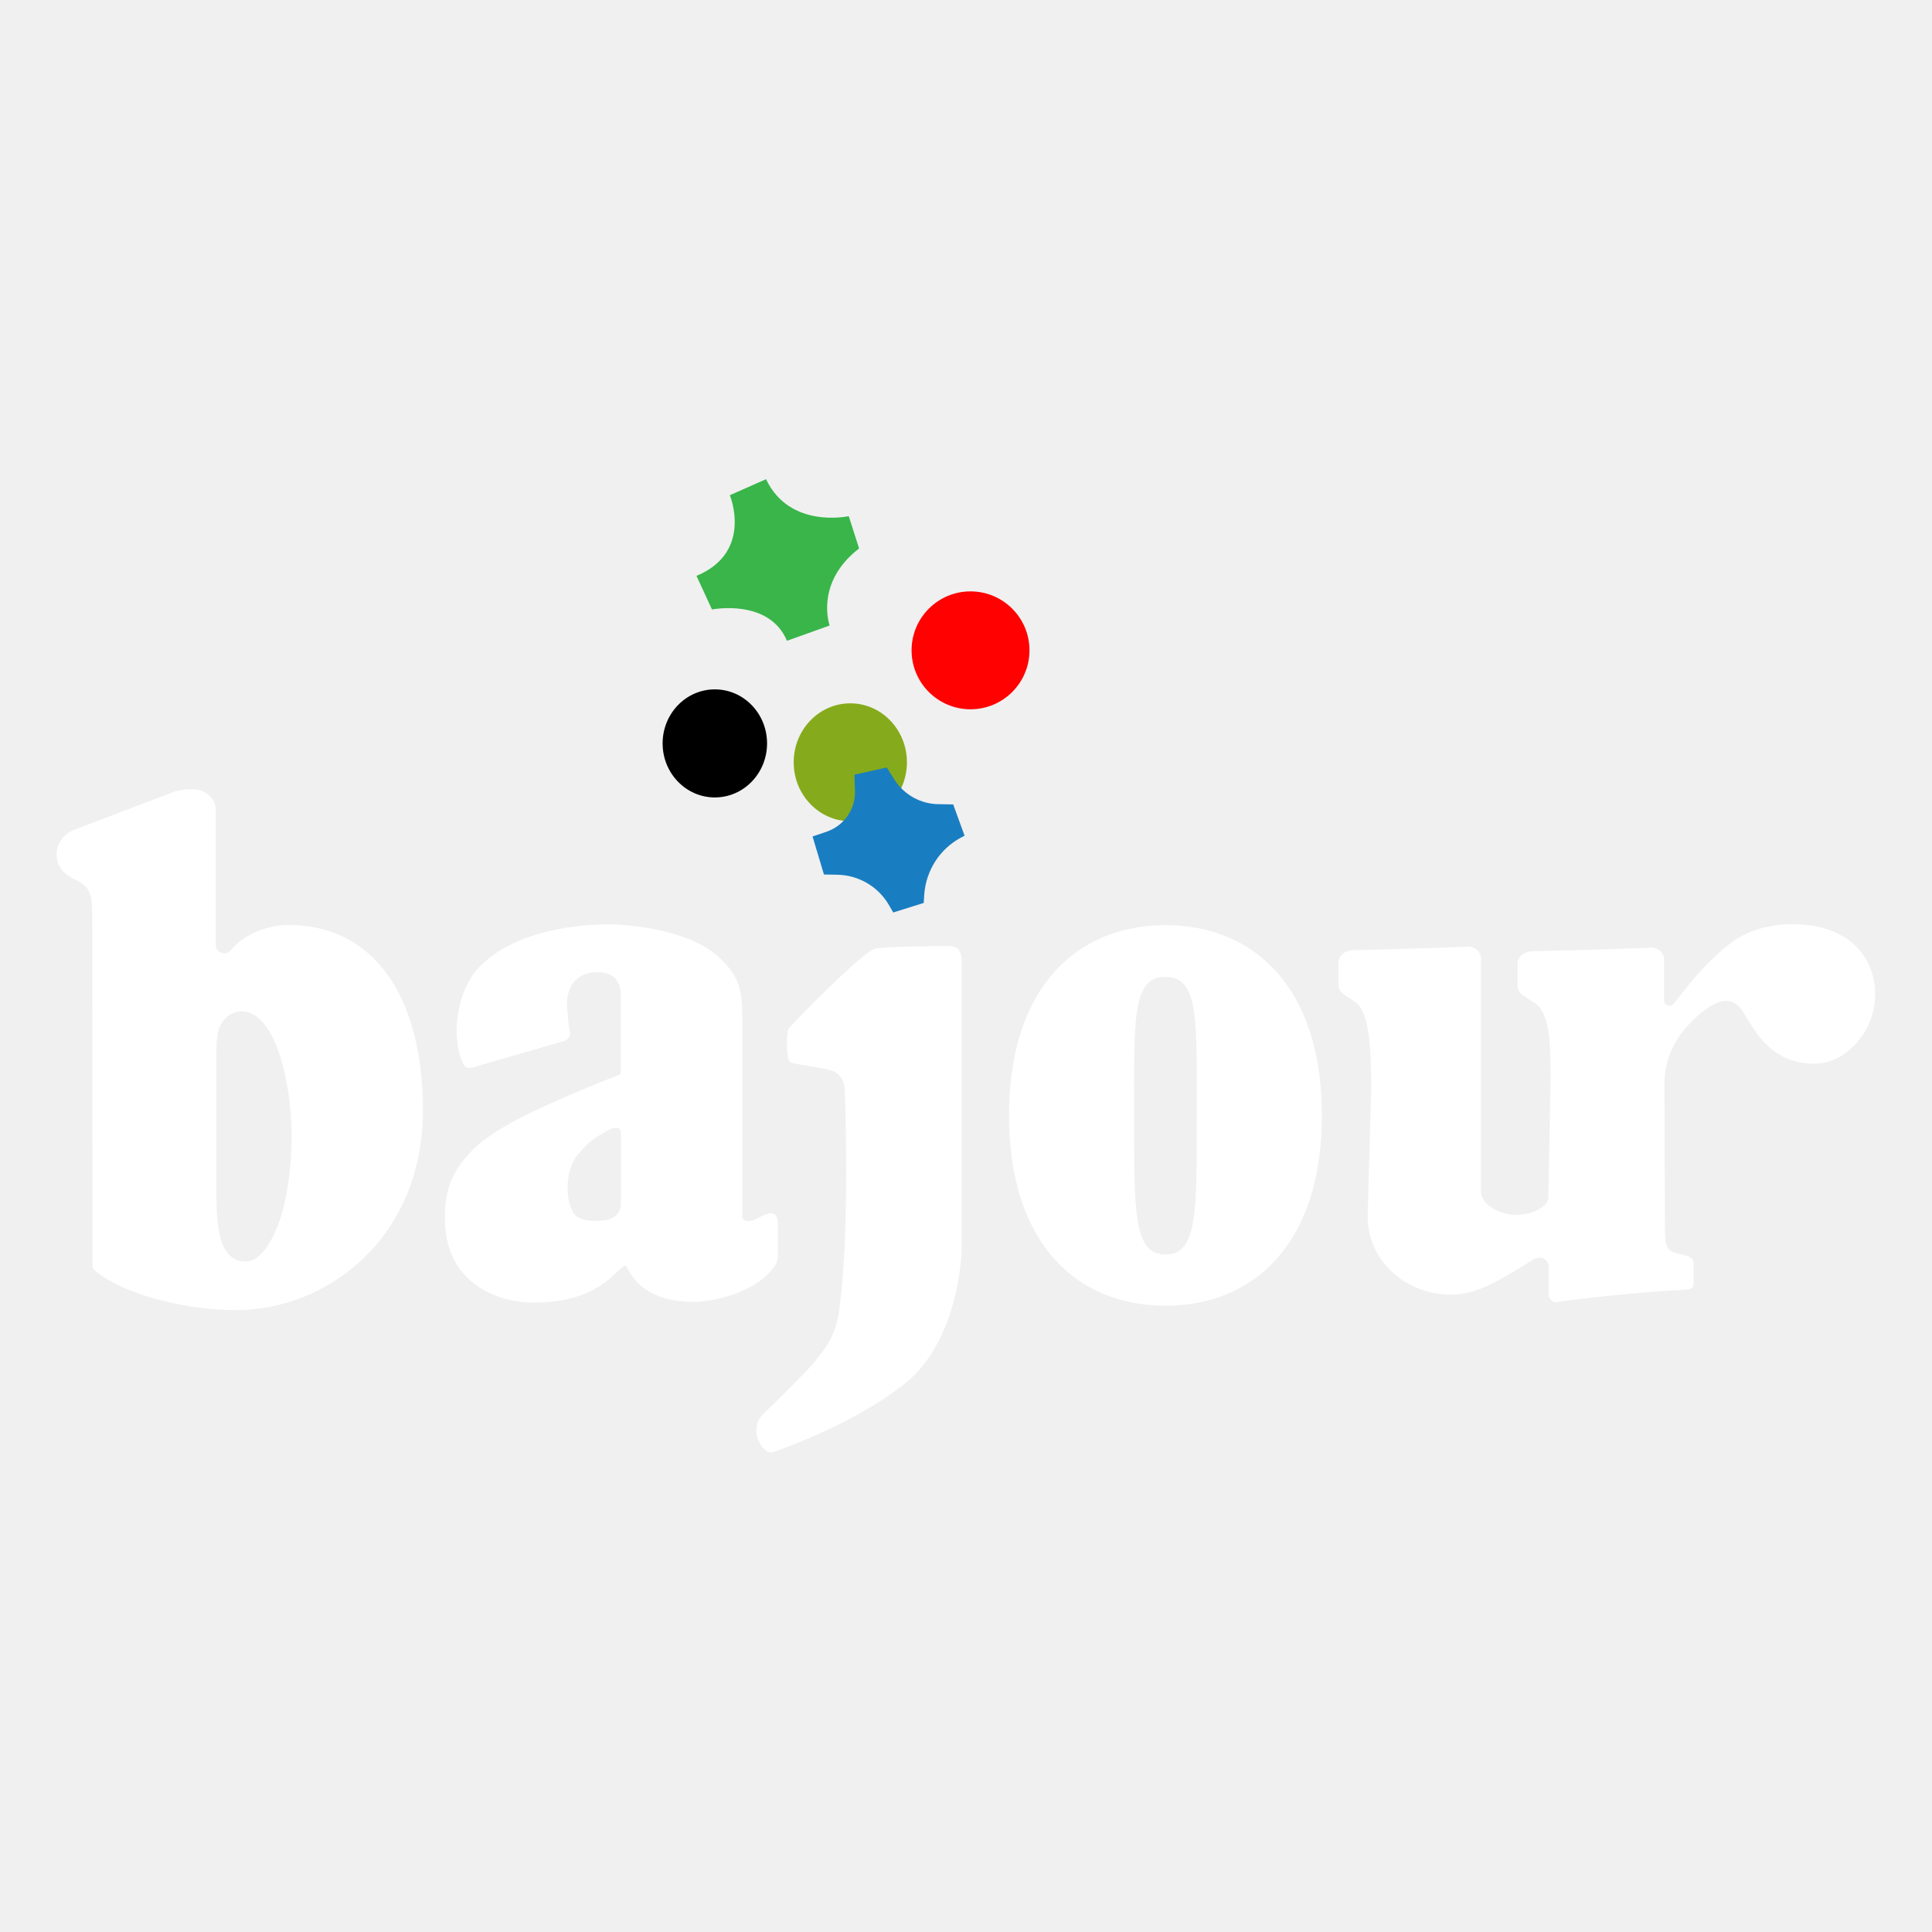
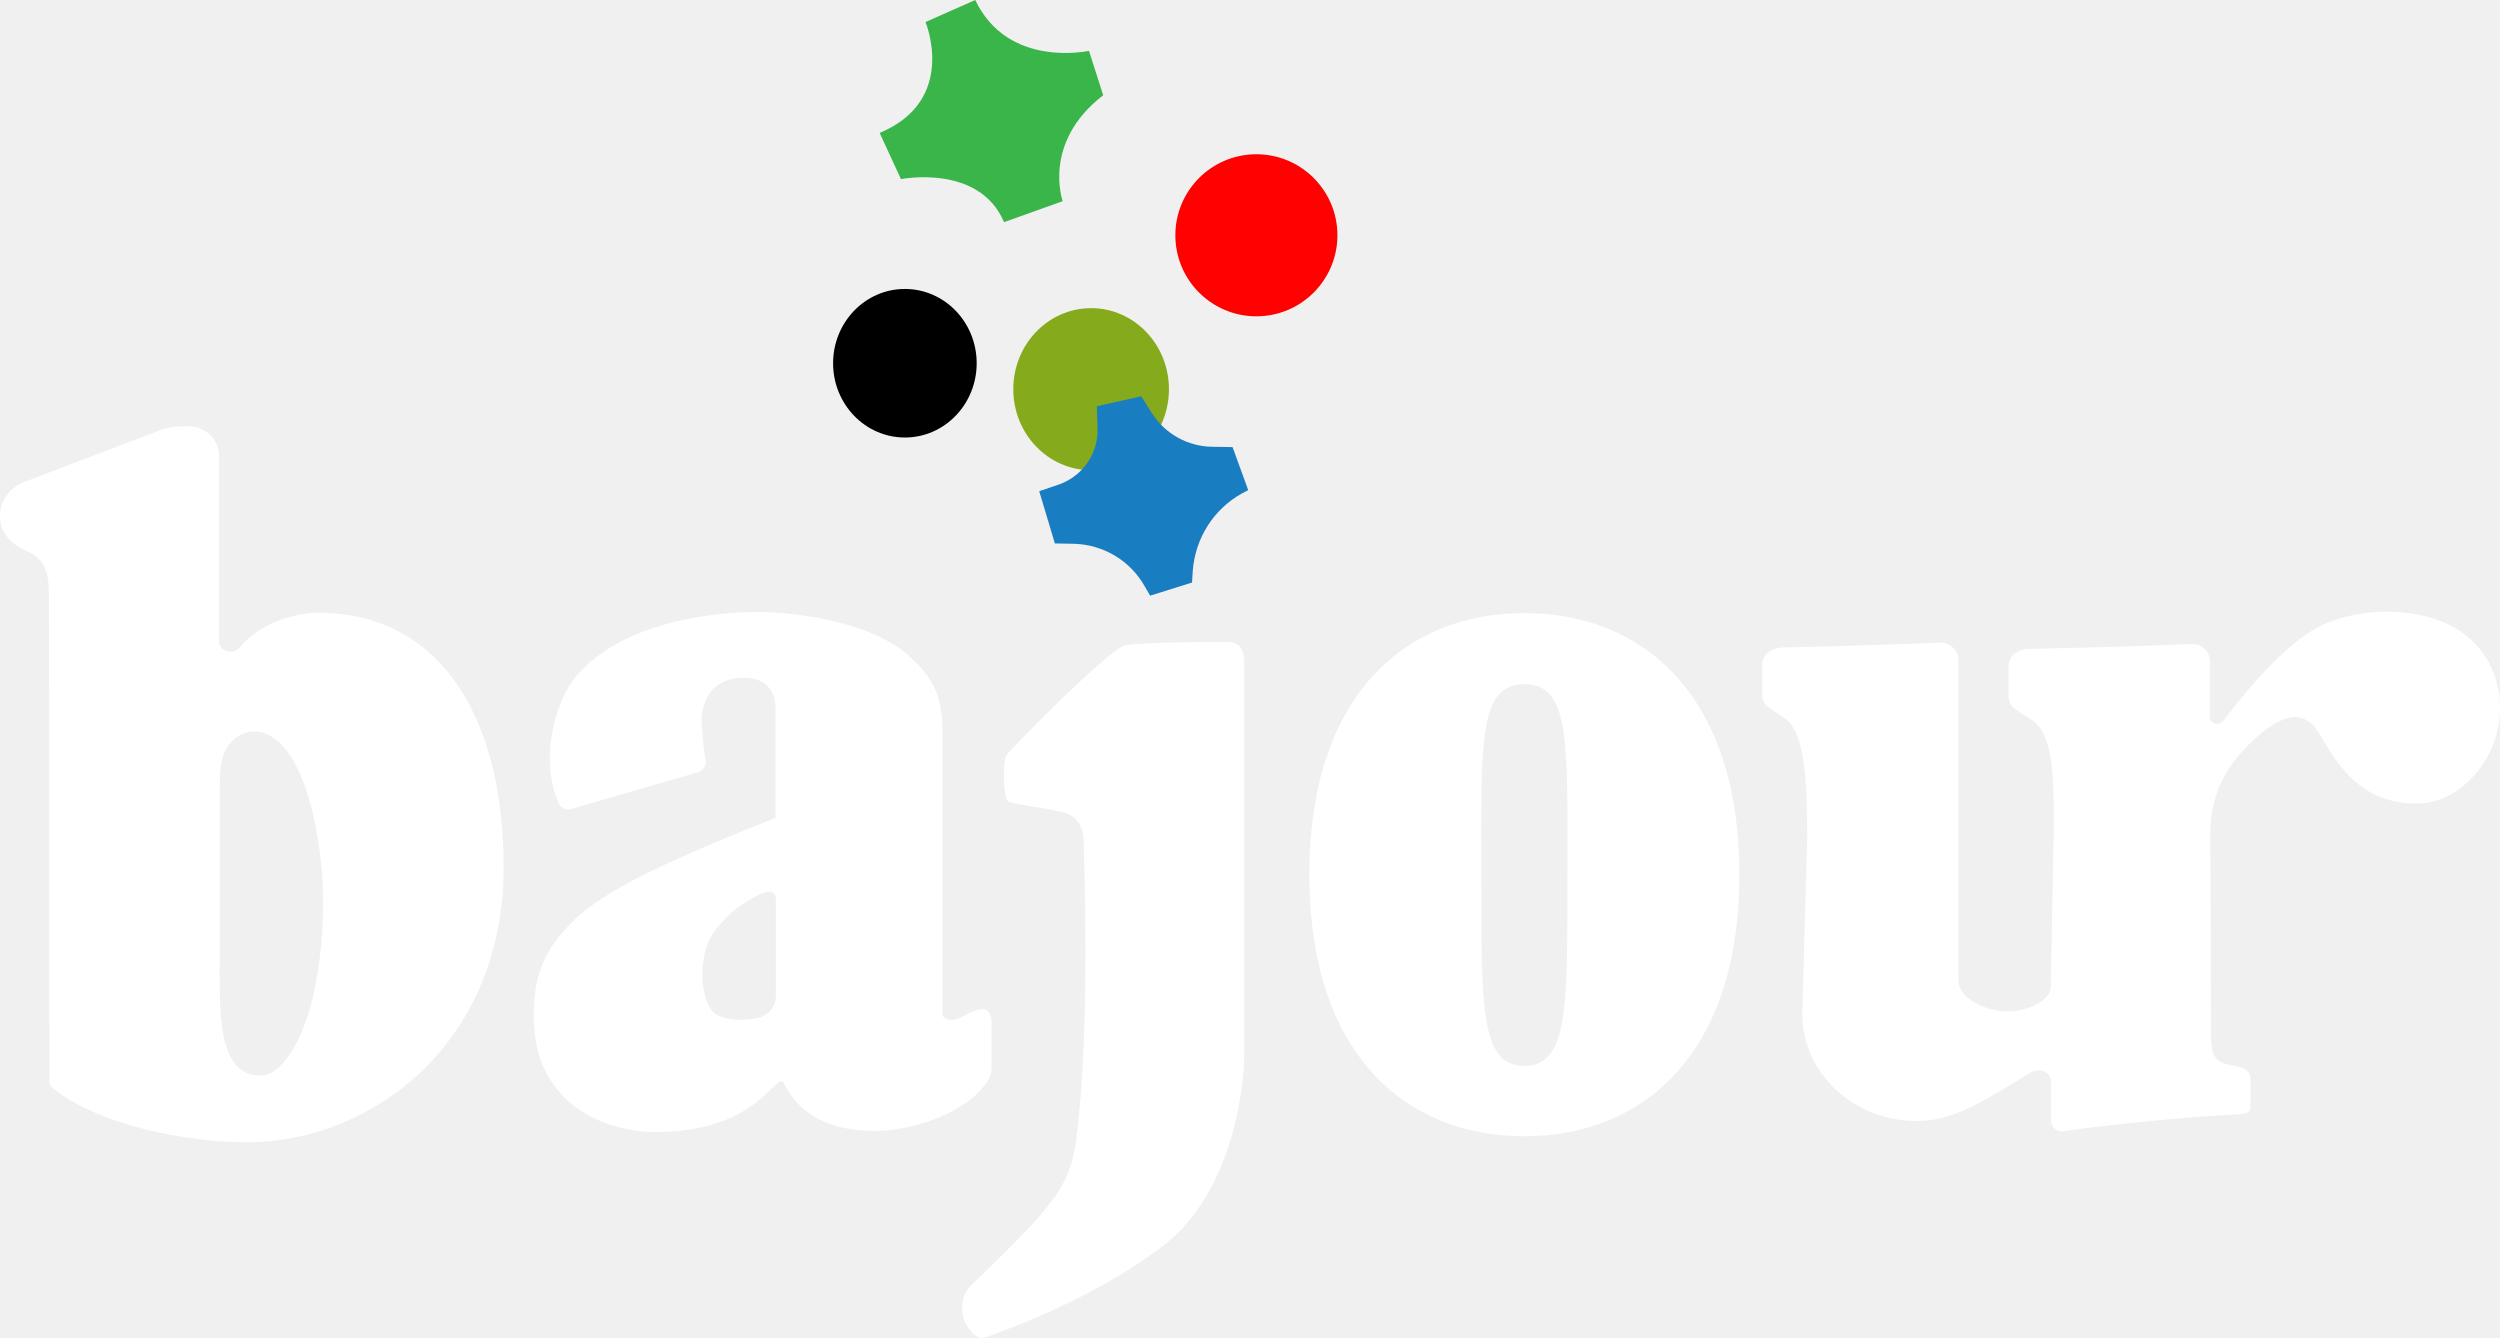
- <svg xmlns="http://www.w3.org/2000/svg" version="1.1" x="0px" y="0px" viewBox="0 0 747.3 400" style="enable-background:new 0 0 747.3 400;" xml:space="preserve" height="100px" width="100px" transform="rotate(0) scale(1, 1)">
-   <style type="text/css">.st0 { fill: #ffffff; }.st1 { fill: #ff0100; }.st2 { fill: #85ab1c; }.st3 { }.st4 { fill: #197dc1; }.st5 { fill: #39b549; }</style>
-   <g id="Layer_1">
+ <svg xmlns="http://www.w3.org/2000/svg" version="1.1" x="0px" y="0px" viewBox="0 0 703.412 201.499" xml:space="preserve" height="50.375" width="94.127" id="svg8">
+   <defs id="defs8" />
+   <style type="text/css" id="style1">.st0 { fill: #ffffff; }.st1 { fill: #ff0100; }.st2 { fill: #85ab1c; }.st3 { }.st4 { fill: #197dc1; }.st5 { fill: #39b549; }</style>
+   <g id="g9" transform="translate(-21.89771,-99.17562)">
+     <g id="Layer_1">
</g>
-   <g id="Layer_2">
-     <g>
-       <g>
-         <g>
-           <path class="st0" d="M297.7,295.7c-2.9,0.4-5.6,3-8.3,3c-0.5,0-2.1-0.3-2.3-1.4V219c0-10.1-1.5-15.7-9.5-22.8      c-11-9.8-32.4-12.3-42.4-12.3c-15.8,0-38.8,3.9-50.8,17.6c-7.1,8.1-10.5,25.1-5.2,36.4c1.3,2.7,4.8,1,4.8,1l34.6-10      c2.8-1.6,1.7-3.9,1.7-3.9c-0.6-3.4-1-10.3-1-10.3c0-5.9,3-12.3,11.8-12.3c6.1,0,8.7,3.3,9,8v31.4l0,0l0,0      c-14.5,5.8-19,7.7-27.2,11.4c-12.6,5.6-24,11.7-30.3,18.2c-7.9,8.1-11.2,15.7-10.4,29.2c1.3,21.7,19.6,29.6,34.2,29.6      c24.1,0,31.4-11.8,34.1-13.5c0,0,1.3-1.7,2.1,0c5.3,10.7,16,13.2,25.5,13.2c10.2,0,26.1-4.9,31.9-14.4c0.6-0.9,0.9-3,0.9-3      v-13.3C300.8,297.6,300.3,295.3,297.7,295.7z M240.2,292.5c0,0-0.1,4.2-4.9,5.6c0,0-7.4,1.7-11.9-1c-4.5-2.7-5.9-17.2,0.3-24.4      c2.9-3.3,4.7-5.6,12-9.4c0,0,4.5-2.4,4.5,1.6L240.2,292.5L240.2,292.5z" />
-           <path class="st0" d="M372,198.4c0,10.2,0,98.6,0,109.3c0,10.7-3.6,39.7-22.7,54.4c-21,16.2-48.4,25.2-50.2,25.9      c-3.8,1.5-10.3-8.6-3.7-14.9c2.8-2.6,17.1-16.6,20-20.4c2.9-3.8,7.8-8.8,9.2-19.6c4.3-31.5,2.2-82.8,2.2-84.8      c0-2.1-0.8-6.4-5-7.8c-4.2-1.4-14.7-2.4-16.2-3.3c-1.5-0.9-1.5-11.4-0.6-12.9c0.9-1.5,28.8-30,33.5-31c4.6-1,27-1,28.6-1      C370.8,192.3,372,194.6,372,198.4z" />
-           <path class="st0" d="M450.8,184.2c-33.4,0-60.5,23.1-60.5,73.6s27.1,73.6,60.5,73.6c33.4,0,60.5-23.1,60.5-73.6      S484.2,184.2,450.8,184.2z M450.8,311.6c-12.5,0-12.1-16.9-12.1-53.7s-1-53.7,12.1-53.7s12.1,16.8,12.1,53.7      C462.9,294.8,463.3,311.6,450.8,311.6z" />
-           <path class="st0" d="M112.7,184.1c-7.5-0.2-17.6,2.7-23.5,9.9c-0.6,0.6-1.5,1.1-2.5,1.1c-1.7,0-3.2-1.3-3.2-2.9v-52.5      c0-4.5-4-8.1-9-8.1c-5.2,0-7.7,1.2-7.7,1.2l-38.6,14.7c-3.7,1.7-6.3,5.2-6.3,9.3c-0.1,4.7,3.1,8.2,7.9,10.1      c7.3,3.6,5.6,9.4,5.9,21.8l0.1,127.4c0,0.8,0.5,1.4,1.4,2.1l0,0c12.8,10.1,37.2,14.9,54.1,14.9c35.3,0,72.3-27.9,72.3-77.4      C163.6,215.5,147.3,185,112.7,184.1z M109.1,295.5c-2.7,9.2-7.7,18.8-14,18.8c-12.2,0-11.4-18.2-11.4-33.9V235      c0-3.7,0-8.8,1.5-11.9c1.8-3.8,5.3-5.6,8.1-5.6c13.5,0,19.5,28.5,19.5,48C112.8,275.8,111.7,286,109.1,295.5z" />
-           <path class="st0" d="M715.9,190.6c-9.6-7.8-27.2-8.9-40-3.3c-12.8,5.6-27.3,25.9-28.5,27.3c-1.4,1.6-3.7,0.5-3.7-1.1l0-15.8      c0-2.6-2.2-4.8-5-4.8c-17.8,0.8-46.6,1.4-46.6,1.4c-3.1,0.4-5.1,2.3-5.1,5v8.2c0,1.6,0.8,3,2.1,3.8c0,0,2.2,1.6,3.7,2.5      c7,3.6,6.8,16.3,7,28.7l-0.9,46.9c0,4.2-8,7.7-14.7,6.7c-5.1-0.8-11.3-3.9-11.3-8.8l0-90c0-2.6-2.2-4.8-5.1-4.8      c-17.7,0.8-45,1.4-45,1.4c-3.1,0.4-5.1,2.3-5.1,5v8.2c0,1.6,0.8,3,2.1,3.8c0,0,2.2,1.6,3.6,2.5c7,3.6,6.8,21,7,33.4L529,297      c0,16.6,14.4,30.1,32.1,30.1c4.4,0,7.7-0.8,11.6-2.3c6.8-2.5,20.1-11.1,20.1-11.1c3.2-2,6.2-0.2,6.2,2.5v10.8      c0,1.7,1.4,3.2,3.2,3c12.2-1.8,34.7-4,46.4-4.6c3.1-0.2,6.5,0,6.5-2v-8.1l0,0c0-3.9-4.9-3.4-7.4-4.4c-2.6-1-3.7-2.4-3.7-8.4      l-0.2-56.8c0.1-10.4,4.3-18,10.6-24.3c6-5.9,14.2-12.2,19.6-4c4,6,10,20.4,27.8,20.4c10.6,0,19-8.8,22.1-18      C726.9,210.6,725.5,198.4,715.9,190.6z" />
+     <g id="Layer_2">
+       <g id="g8">
+         <g id="g6">
+           <g id="g5">
+             <path class="st0" d="m 297.7,295.7 c -2.9,0.4 -5.6,3 -8.3,3 -0.5,0 -2.1,-0.3 -2.3,-1.4 V 219 c 0,-10.1 -1.5,-15.7 -9.5,-22.8 -11,-9.8 -32.4,-12.3 -42.4,-12.3 -15.8,0 -38.8,3.9 -50.8,17.6 -7.1,8.1 -10.5,25.1 -5.2,36.4 1.3,2.7 4.8,1 4.8,1 l 34.6,-10 c 2.8,-1.6 1.7,-3.9 1.7,-3.9 -0.6,-3.4 -1,-10.3 -1,-10.3 0,-5.9 3,-12.3 11.8,-12.3 6.1,0 8.7,3.3 9,8 v 31.4 0 0 c -14.5,5.8 -19,7.7 -27.2,11.4 -12.6,5.6 -24,11.7 -30.3,18.2 -7.9,8.1 -11.2,15.7 -10.4,29.2 1.3,21.7 19.6,29.6 34.2,29.6 24.1,0 31.4,-11.8 34.1,-13.5 0,0 1.3,-1.7 2.1,0 5.3,10.7 16,13.2 25.5,13.2 10.2,0 26.1,-4.9 31.9,-14.4 0.6,-0.9 0.9,-3 0.9,-3 v -13.3 c -0.1,-1.6 -0.6,-3.9 -3.2,-3.5 z m -57.5,-3.2 c 0,0 -0.1,4.2 -4.9,5.6 0,0 -7.4,1.7 -11.9,-1 -4.5,-2.7 -5.9,-17.2 0.3,-24.4 2.9,-3.3 4.7,-5.6 12,-9.4 0,0 4.5,-2.4 4.5,1.6 z" id="path1" />
+             <path class="st0" d="m 372,198.4 c 0,10.2 0,98.6 0,109.3 0,10.7 -3.6,39.7 -22.7,54.4 -21,16.2 -48.4,25.2 -50.2,25.9 -3.8,1.5 -10.3,-8.6 -3.7,-14.9 2.8,-2.6 17.1,-16.6 20,-20.4 2.9,-3.8 7.8,-8.8 9.2,-19.6 4.3,-31.5 2.2,-82.8 2.2,-84.8 0,-2.1 -0.8,-6.4 -5,-7.8 -4.2,-1.4 -14.7,-2.4 -16.2,-3.3 -1.5,-0.9 -1.5,-11.4 -0.6,-12.9 0.9,-1.5 28.8,-30 33.5,-31 4.6,-1 27,-1 28.6,-1 3.7,0 4.9,2.3 4.9,6.1 z" id="path2" />
+             <path class="st0" d="m 450.8,184.2 c -33.4,0 -60.5,23.1 -60.5,73.6 0,50.5 27.1,73.6 60.5,73.6 33.4,0 60.5,-23.1 60.5,-73.6 0,-50.5 -27.1,-73.6 -60.5,-73.6 z m 0,127.4 c -12.5,0 -12.1,-16.9 -12.1,-53.7 0,-36.8 -1,-53.7 12.1,-53.7 13.1,0 12.1,16.8 12.1,53.7 0,36.9 0.4,53.7 -12.1,53.7 z" id="path3" />
+             <path class="st0" d="m 112.7,184.1 c -7.5,-0.2 -17.6,2.7 -23.5,9.9 -0.6,0.6 -1.5,1.1 -2.5,1.1 -1.7,0 -3.2,-1.3 -3.2,-2.9 v -52.5 c 0,-4.5 -4,-8.1 -9,-8.1 -5.2,0 -7.7,1.2 -7.7,1.2 l -38.6,14.7 c -3.7,1.7 -6.3,5.2 -6.3,9.3 -0.1,4.7 3.1,8.2 7.9,10.1 7.3,3.6 5.6,9.4 5.9,21.8 l 0.1,127.4 c 0,0.8 0.5,1.4 1.4,2.1 v 0 c 12.8,10.1 37.2,14.9 54.1,14.9 35.3,0 72.3,-27.9 72.3,-77.4 0,-40.2 -16.3,-70.7 -50.9,-71.6 z m -3.6,111.4 c -2.7,9.2 -7.7,18.8 -14,18.8 -12.2,0 -11.4,-18.2 -11.4,-33.9 V 235 c 0,-3.7 0,-8.8 1.5,-11.9 1.8,-3.8 5.3,-5.6 8.1,-5.6 13.5,0 19.5,28.5 19.5,48 0,10.3 -1.1,20.5 -3.7,30 z" id="path4" />
+             <path class="st0" d="m 715.9,190.6 c -9.6,-7.8 -27.2,-8.9 -40,-3.3 -12.8,5.6 -27.3,25.9 -28.5,27.3 -1.4,1.6 -3.7,0.5 -3.7,-1.1 v -15.8 c 0,-2.6 -2.2,-4.8 -5,-4.8 -17.8,0.8 -46.6,1.4 -46.6,1.4 -3.1,0.4 -5.1,2.3 -5.1,5 v 8.2 c 0,1.6 0.8,3 2.1,3.8 0,0 2.2,1.6 3.7,2.5 7,3.6 6.8,16.3 7,28.7 l -0.9,46.9 c 0,4.2 -8,7.7 -14.7,6.7 -5.1,-0.8 -11.3,-3.9 -11.3,-8.8 v -90 c 0,-2.6 -2.2,-4.8 -5.1,-4.8 -17.7,0.8 -45,1.4 -45,1.4 -3.1,0.4 -5.1,2.3 -5.1,5 v 8.2 c 0,1.6 0.8,3 2.1,3.8 0,0 2.2,1.6 3.6,2.5 7,3.6 6.8,21 7,33.4 L 529,297 c 0,16.6 14.4,30.1 32.1,30.1 4.4,0 7.7,-0.8 11.6,-2.3 6.8,-2.5 20.1,-11.1 20.1,-11.1 3.2,-2 6.2,-0.2 6.2,2.5 V 327 c 0,1.7 1.4,3.2 3.2,3 12.2,-1.8 34.7,-4 46.4,-4.6 3.1,-0.2 6.5,0 6.5,-2 v -8.1 0 c 0,-3.9 -4.9,-3.4 -7.4,-4.4 -2.6,-1 -3.7,-2.4 -3.7,-8.4 l -0.2,-56.8 c 0.1,-10.4 4.3,-18 10.6,-24.3 6,-5.9 14.2,-12.2 19.6,-4 4,6 10,20.4 27.8,20.4 10.6,0 19,-8.8 22.1,-18 3,-9.2 1.6,-21.4 -8,-29.2 z" id="path5" />
+           </g>
        </g>
+         <circle class="st1" cx="375.4" cy="77.9" r="22.8" id="circle6" />
+         <ellipse class="st2" cx="328.9" cy="121.2" rx="21.9" ry="22.8" id="ellipse6" />
+         <linearGradient id="SVGID_1_" gradientUnits="userSpaceOnUse" x1="258.063" y1="104.179" x2="287.26" y2="119.51">
+           <stop offset="0.266" style="stop-color:#C13F28" id="stop6" />
+           <stop offset="0.901" style="stop-color:#E24730" id="stop7" />
+         </linearGradient>
+         <ellipse class="st3" cx="276.5" cy="113.9" rx="20.2" ry="20.9" id="ellipse7" />
+         <path class="st4" d="m 330.5,126 0.2,6.1 c 0.3,7.1 -4.1,13.5 -10.8,15.9 l -5.6,1.9 4.4,14.7 5.3,0.1 c 8.3,0.2 15.9,4.7 20,12 l 1.5,2.6 11.8,-3.7 0.2,-3.3 c 0.7,-9.2 5.9,-17.4 13.9,-21.8 l 1.7,-0.9 -4.4,-12.1 -5.8,-0.1 c -6.8,-0.1 -13.1,-3.6 -16.8,-9.3 l -3.1,-4.9 z" id="path7" />
+         <path class="st5" d="m 275.4,62.1 c 0,0 22,-4.4 29,12.1 l 16.5,-5.9 c 0,0 -5.9,-16.5 11.4,-29.8 l -4,-12.5 c 0,0 -22.8,5.1 -32,-14.3 l -14,6.2 c 0,0 9.2,22 -12.9,31.2 z" id="path8" />
      </g>
-       <circle class="st1" cx="375.4" cy="77.9" r="22.8" />
-       <ellipse class="st2" cx="328.9" cy="121.2" rx="21.9" ry="22.8" />
-       <linearGradient id="SVGID_1_" gradientUnits="userSpaceOnUse" x1="258.063" y1="104.179" x2="287.26" y2="119.51">
-         <stop offset="0.266" style="stop-color:#C13F28" />
-         <stop offset="0.901" style="stop-color:#E24730" />
-       </linearGradient>
-       <ellipse class="st3" cx="276.5" cy="113.9" rx="20.2" ry="20.9" />
-       <path class="st4" d="M330.5,126l0.2,6.1c0.3,7.1-4.1,13.5-10.8,15.9l-5.6,1.9l4.4,14.7l5.3,0.1c8.3,0.2,15.9,4.7,20,12l1.5,2.6    l11.8-3.7l0.2-3.3c0.7-9.2,5.9-17.4,13.9-21.8l1.7-0.9l-4.4-12.1l-5.8-0.1c-6.8-0.1-13.1-3.6-16.8-9.3l-3.1-4.9L330.5,126z" />
-       <path class="st5" d="M275.4,62.1c0,0,22-4.4,29,12.1l16.5-5.9c0,0-5.9-16.5,11.4-29.8l-4-12.5c0,0-22.8,5.1-32-14.3l-14,6.2    c0,0,9.2,22-12.9,31.2L275.4,62.1z" />
    </g>
  </g>
</svg>
